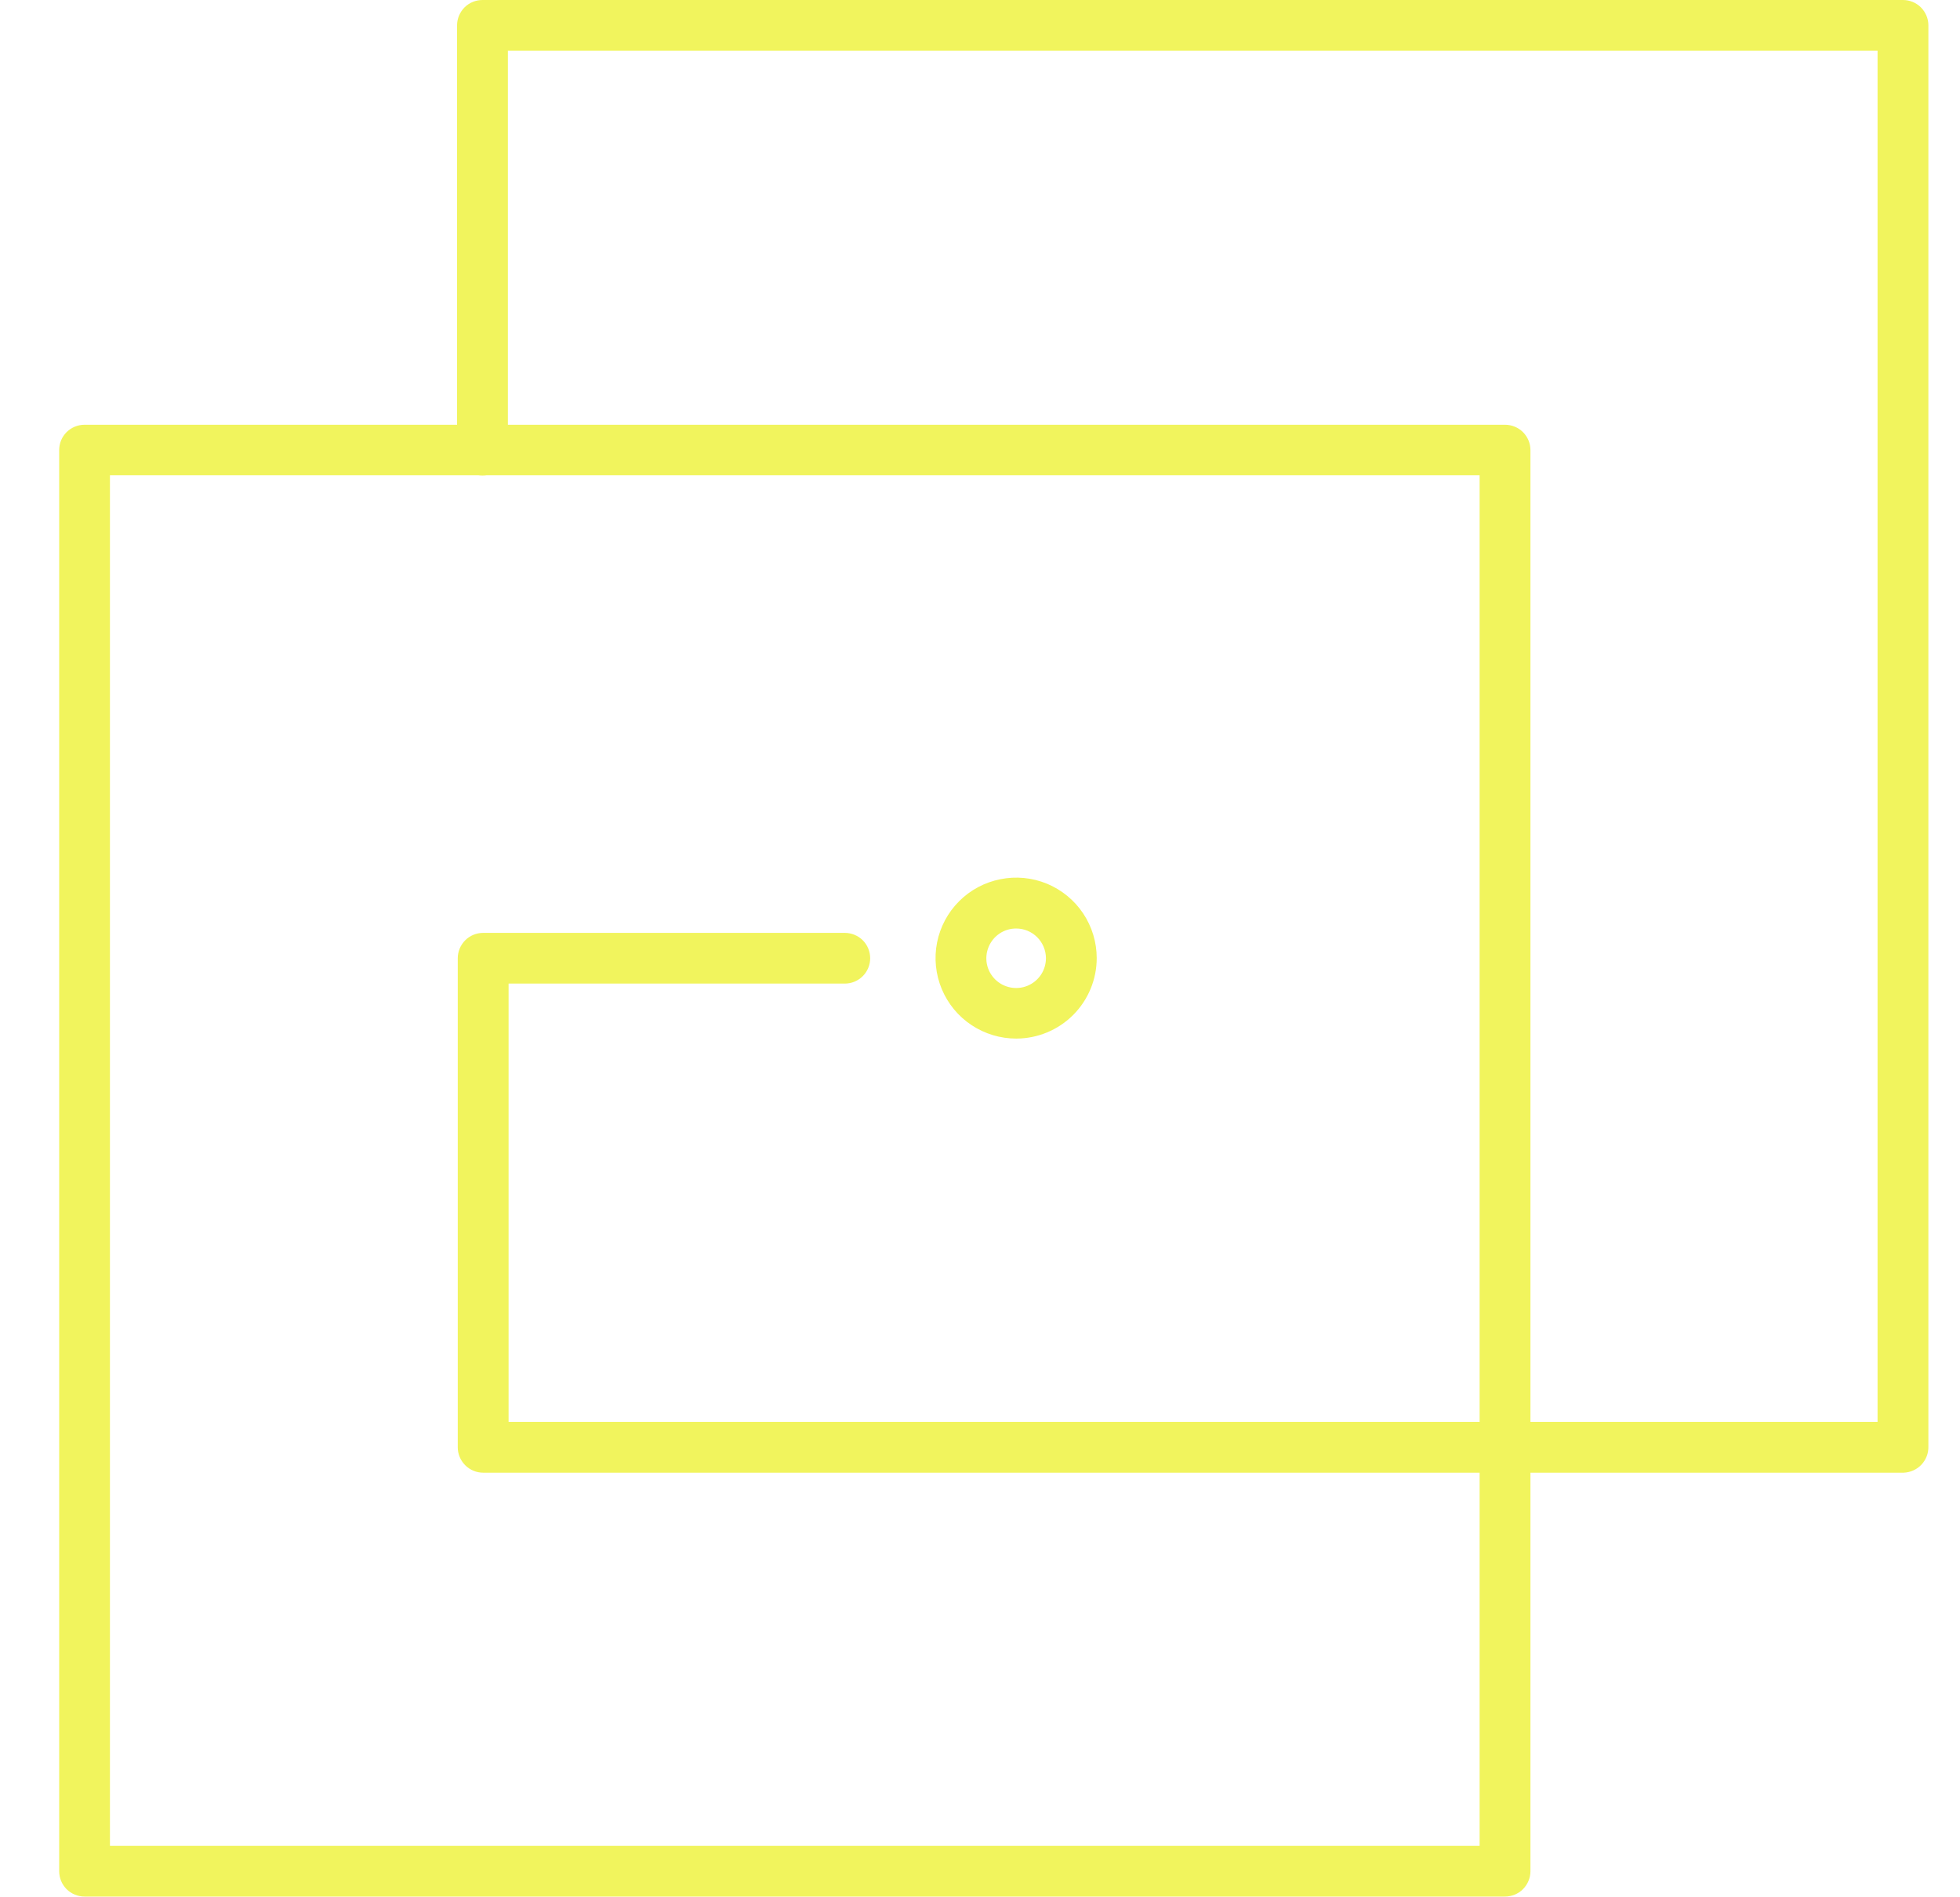
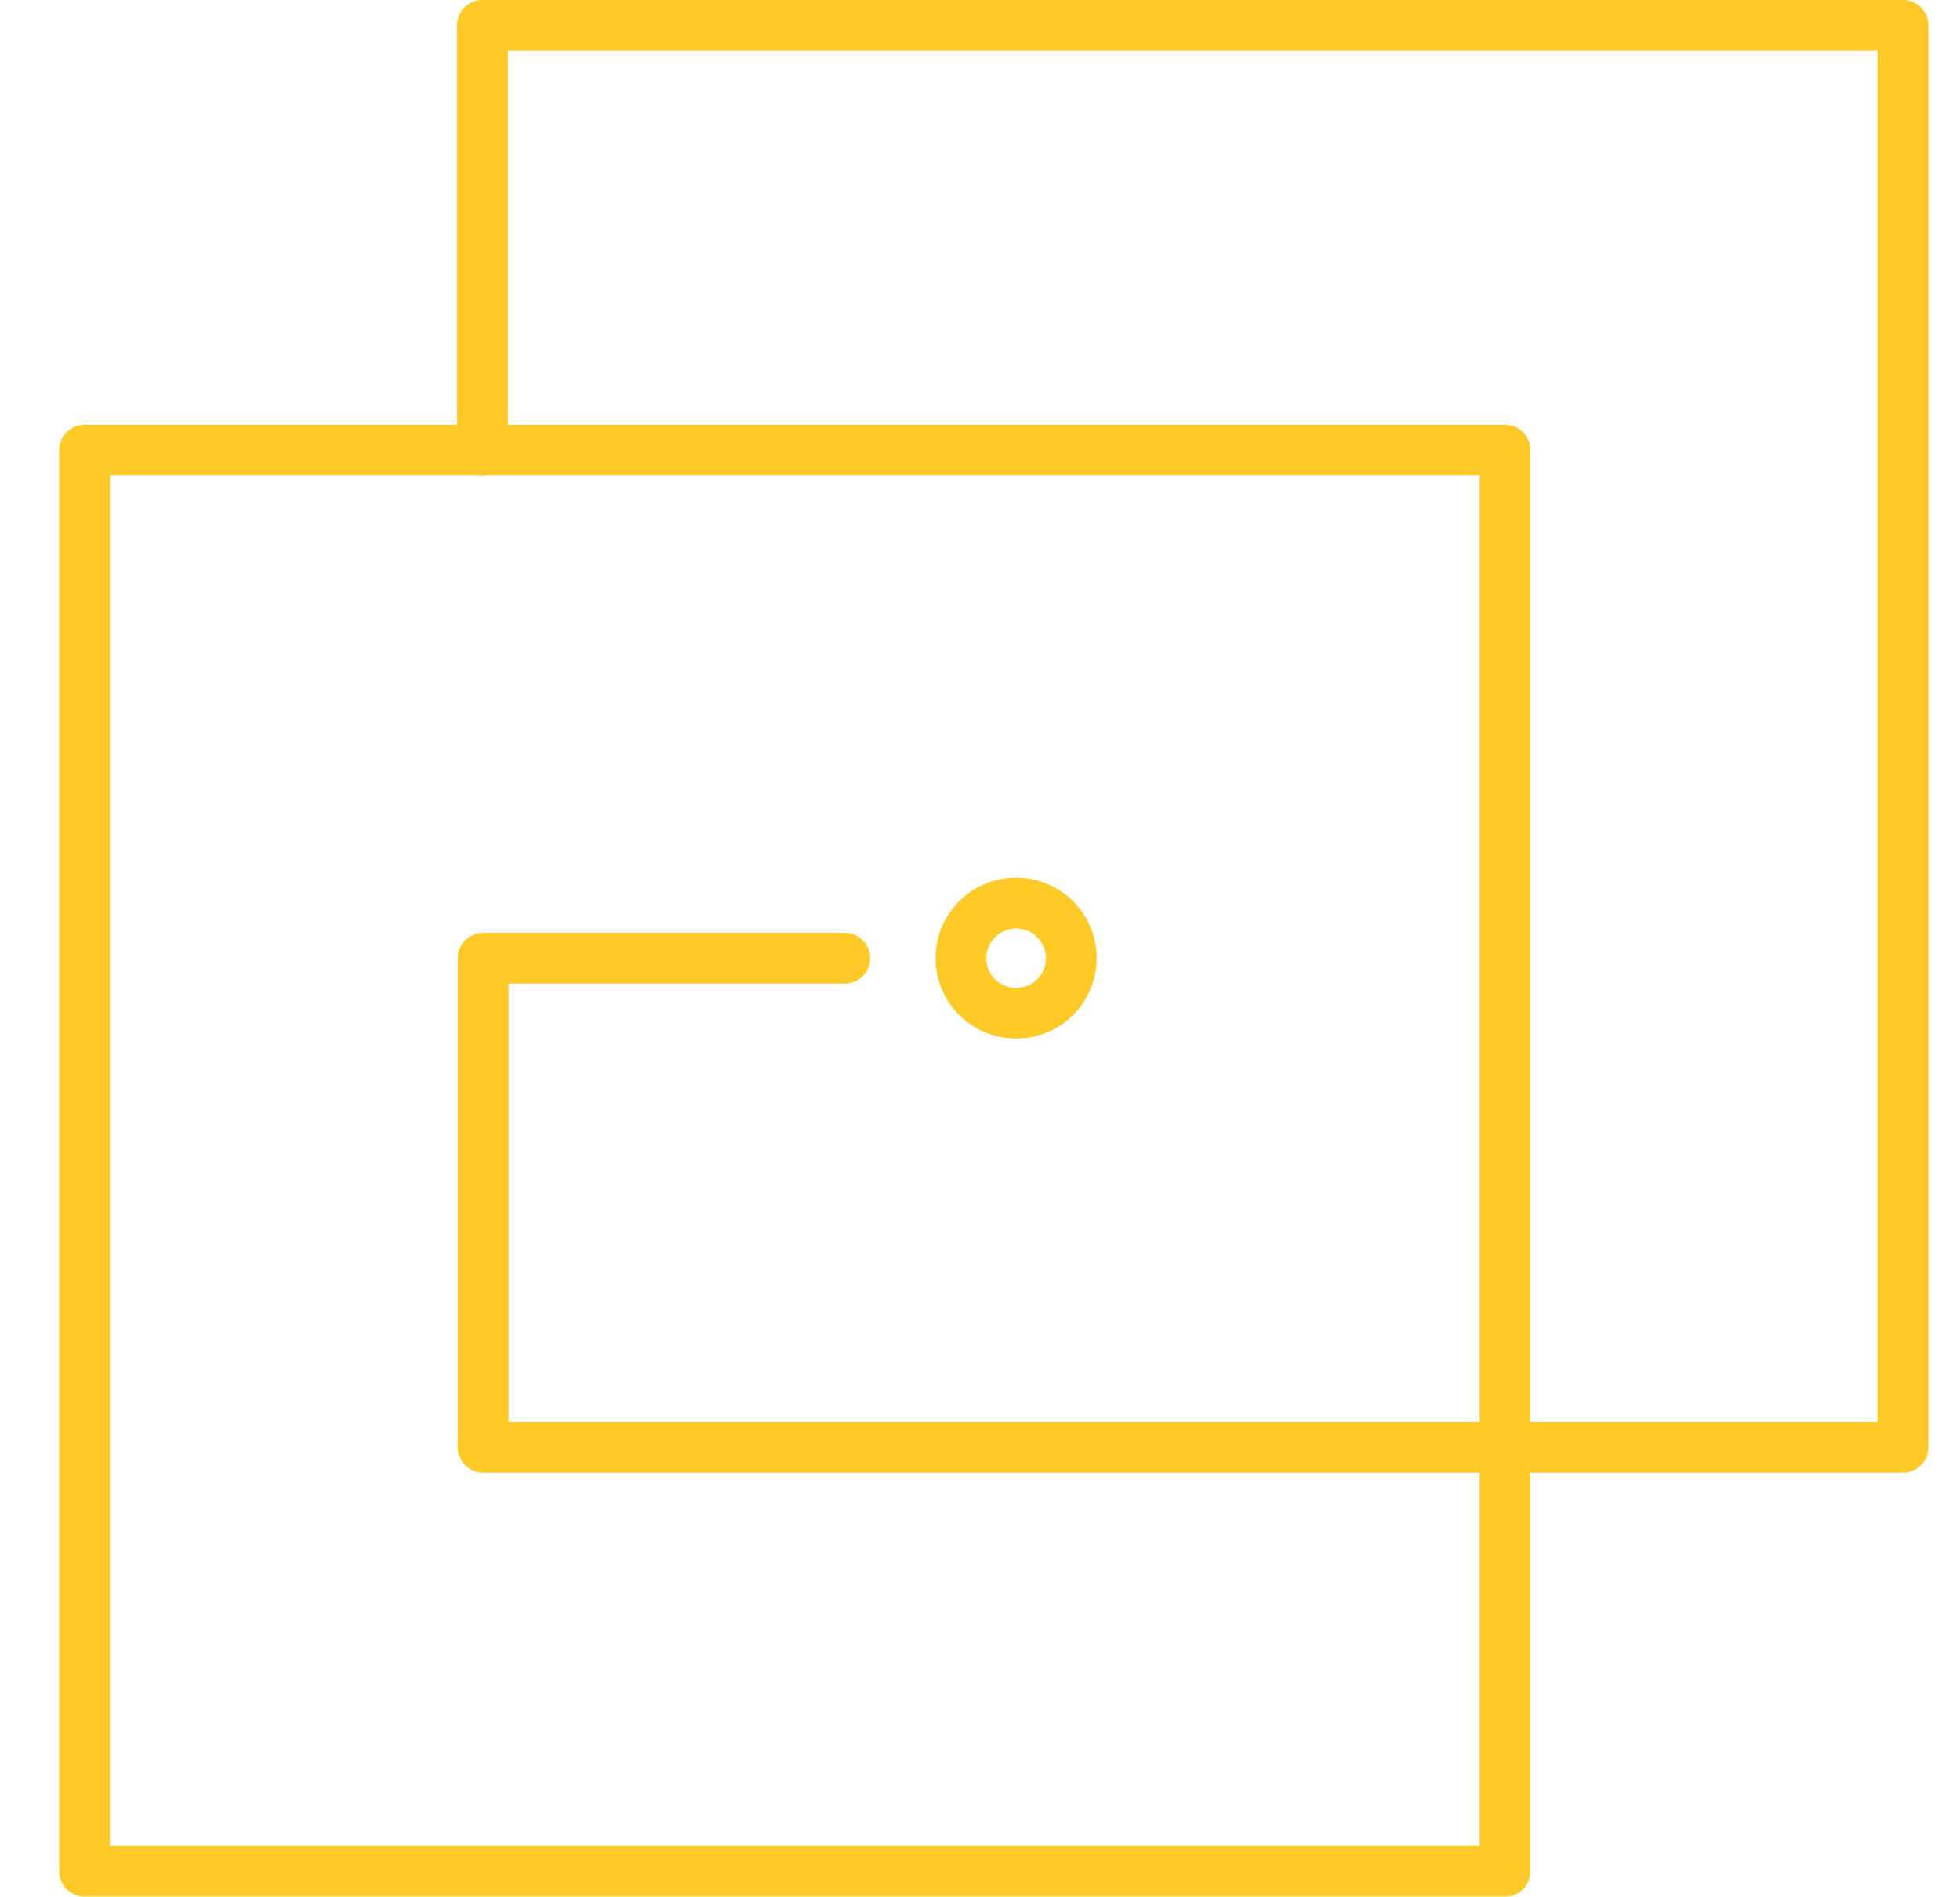
<svg xmlns="http://www.w3.org/2000/svg" width="31" height="30" viewBox="0 0 31 30" fill="none">
-   <path d="M23.804 30.001H1.337C1.231 30.001 1.129 29.959 1.053 29.884C0.978 29.808 0.936 29.706 0.936 29.6V7.12C0.936 7.013 0.978 6.911 1.053 6.836C1.129 6.761 1.231 6.719 1.337 6.719H23.804C23.91 6.719 24.013 6.761 24.088 6.836C24.163 6.911 24.206 7.013 24.206 7.12V29.6C24.206 29.706 24.163 29.808 24.088 29.884C24.013 29.959 23.91 30.001 23.804 30.001ZM1.739 29.199H23.402V7.518H1.739V29.199Z" fill="#F1F45D" />
-   <path d="M30.109 23.296H7.642C7.535 23.296 7.433 23.253 7.358 23.178C7.283 23.103 7.24 23.001 7.24 22.895V15.158C7.24 15.052 7.283 14.949 7.358 14.874C7.433 14.799 7.535 14.757 7.642 14.757H13.362C13.468 14.757 13.57 14.799 13.646 14.874C13.721 14.949 13.763 15.052 13.763 15.158C13.763 15.264 13.721 15.366 13.646 15.441C13.57 15.517 13.468 15.559 13.362 15.559H8.044V22.493H29.696V0.802H8.033V7.119C8.033 7.225 7.991 7.327 7.915 7.403C7.84 7.478 7.738 7.52 7.631 7.52C7.525 7.52 7.422 7.478 7.347 7.403C7.272 7.327 7.229 7.225 7.229 7.119V0.401C7.229 0.295 7.272 0.193 7.347 0.117C7.422 0.042 7.525 0 7.631 0H30.098C30.204 0 30.307 0.042 30.382 0.117C30.457 0.193 30.5 0.295 30.5 0.401V22.884C30.502 22.99 30.462 23.093 30.389 23.17C30.316 23.247 30.215 23.292 30.109 23.296Z" fill="#F1F45D" />
-   <path d="M16.074 16.429C15.822 16.429 15.575 16.355 15.365 16.215C15.155 16.076 14.992 15.877 14.895 15.645C14.798 15.412 14.772 15.156 14.821 14.909C14.87 14.662 14.991 14.435 15.169 14.257C15.347 14.078 15.575 13.957 15.822 13.908C16.069 13.858 16.326 13.883 16.559 13.979C16.792 14.076 16.991 14.239 17.131 14.448C17.271 14.658 17.346 14.904 17.346 15.156C17.346 15.493 17.212 15.816 16.974 16.055C16.735 16.294 16.412 16.428 16.074 16.429ZM16.074 14.688C15.981 14.687 15.889 14.714 15.811 14.766C15.733 14.818 15.673 14.891 15.637 14.977C15.601 15.063 15.591 15.158 15.609 15.25C15.627 15.341 15.672 15.425 15.738 15.491C15.804 15.557 15.889 15.602 15.98 15.62C16.072 15.638 16.167 15.629 16.253 15.593C16.339 15.557 16.413 15.496 16.465 15.418C16.516 15.341 16.543 15.249 16.543 15.156C16.542 15.032 16.492 14.913 16.405 14.826C16.317 14.738 16.198 14.688 16.074 14.688Z" fill="#F1F45D" />
+   <path d="M23.804 30.001H1.337C1.231 30.001 1.129 29.959 1.053 29.884C0.978 29.808 0.936 29.706 0.936 29.6V7.12C0.936 7.013 0.978 6.911 1.053 6.836C1.129 6.761 1.231 6.719 1.337 6.719H23.804C23.91 6.719 24.013 6.761 24.088 6.836C24.163 6.911 24.206 7.013 24.206 7.12V29.6C24.206 29.706 24.163 29.808 24.088 29.884C24.013 29.959 23.91 30.001 23.804 30.001ZM1.739 29.199H23.402V7.518H1.739V29.199Z" fill="#FFCA28" />
+   <path d="M30.109 23.296H7.642C7.535 23.296 7.433 23.253 7.358 23.178C7.283 23.103 7.24 23.001 7.24 22.895V15.158C7.24 15.052 7.283 14.949 7.358 14.874C7.433 14.799 7.535 14.757 7.642 14.757H13.362C13.468 14.757 13.57 14.799 13.646 14.874C13.721 14.949 13.763 15.052 13.763 15.158C13.763 15.264 13.721 15.366 13.646 15.441C13.57 15.517 13.468 15.559 13.362 15.559H8.044V22.493H29.696V0.802H8.033V7.119C8.033 7.225 7.991 7.327 7.915 7.403C7.84 7.478 7.738 7.52 7.631 7.52C7.525 7.52 7.422 7.478 7.347 7.403C7.272 7.327 7.229 7.225 7.229 7.119V0.401C7.229 0.295 7.272 0.193 7.347 0.117C7.422 0.042 7.525 0 7.631 0H30.098C30.204 0 30.307 0.042 30.382 0.117C30.457 0.193 30.5 0.295 30.5 0.401V22.884C30.502 22.99 30.462 23.093 30.389 23.17C30.316 23.247 30.215 23.292 30.109 23.296Z" fill="#FFCA28" />
+   <path d="M16.074 16.429C15.822 16.429 15.575 16.355 15.365 16.215C15.155 16.076 14.992 15.877 14.895 15.645C14.798 15.412 14.772 15.156 14.821 14.909C14.87 14.662 14.991 14.435 15.169 14.257C15.347 14.078 15.575 13.957 15.822 13.908C16.069 13.858 16.326 13.883 16.559 13.979C16.792 14.076 16.991 14.239 17.131 14.448C17.271 14.658 17.346 14.904 17.346 15.156C17.346 15.493 17.212 15.816 16.974 16.055C16.735 16.294 16.412 16.428 16.074 16.429ZM16.074 14.688C15.981 14.687 15.889 14.714 15.811 14.766C15.733 14.818 15.673 14.891 15.637 14.977C15.601 15.063 15.591 15.158 15.609 15.25C15.627 15.341 15.672 15.425 15.738 15.491C15.804 15.557 15.889 15.602 15.98 15.62C16.072 15.638 16.167 15.629 16.253 15.593C16.339 15.557 16.413 15.496 16.465 15.418C16.516 15.341 16.543 15.249 16.543 15.156C16.542 15.032 16.492 14.913 16.405 14.826C16.317 14.738 16.198 14.688 16.074 14.688Z" fill="#FFCA28" />
</svg>
